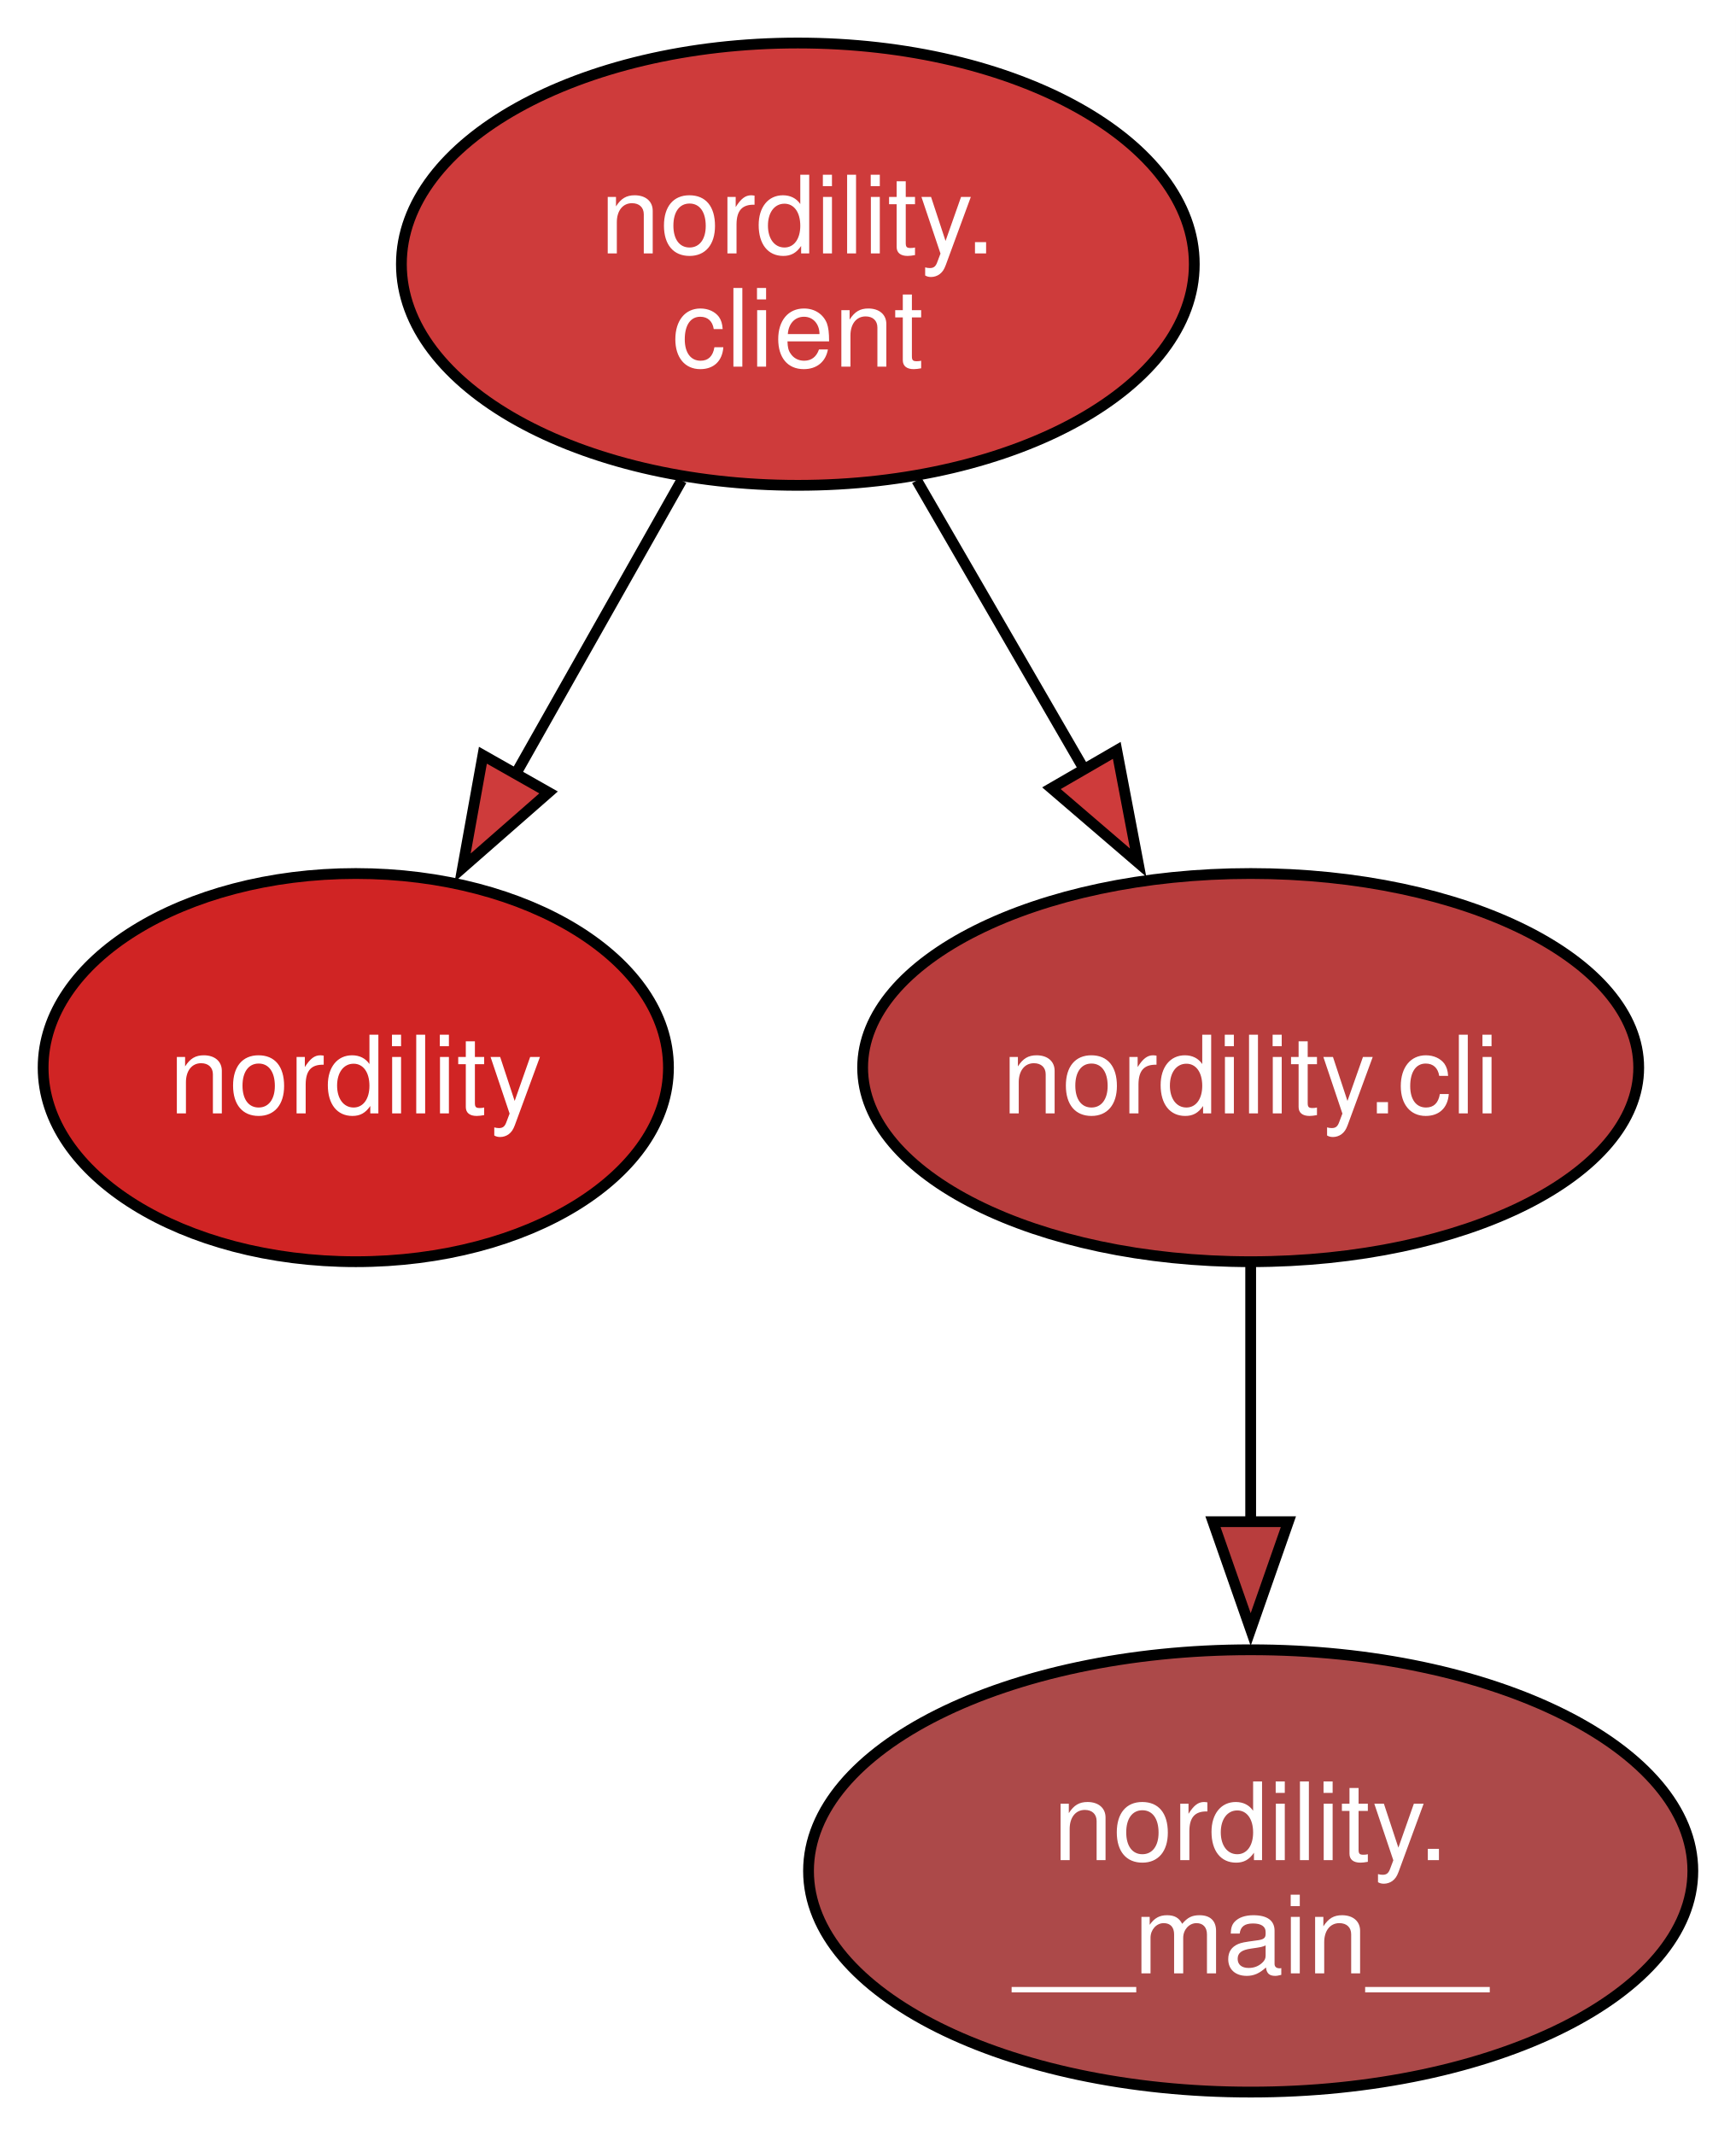
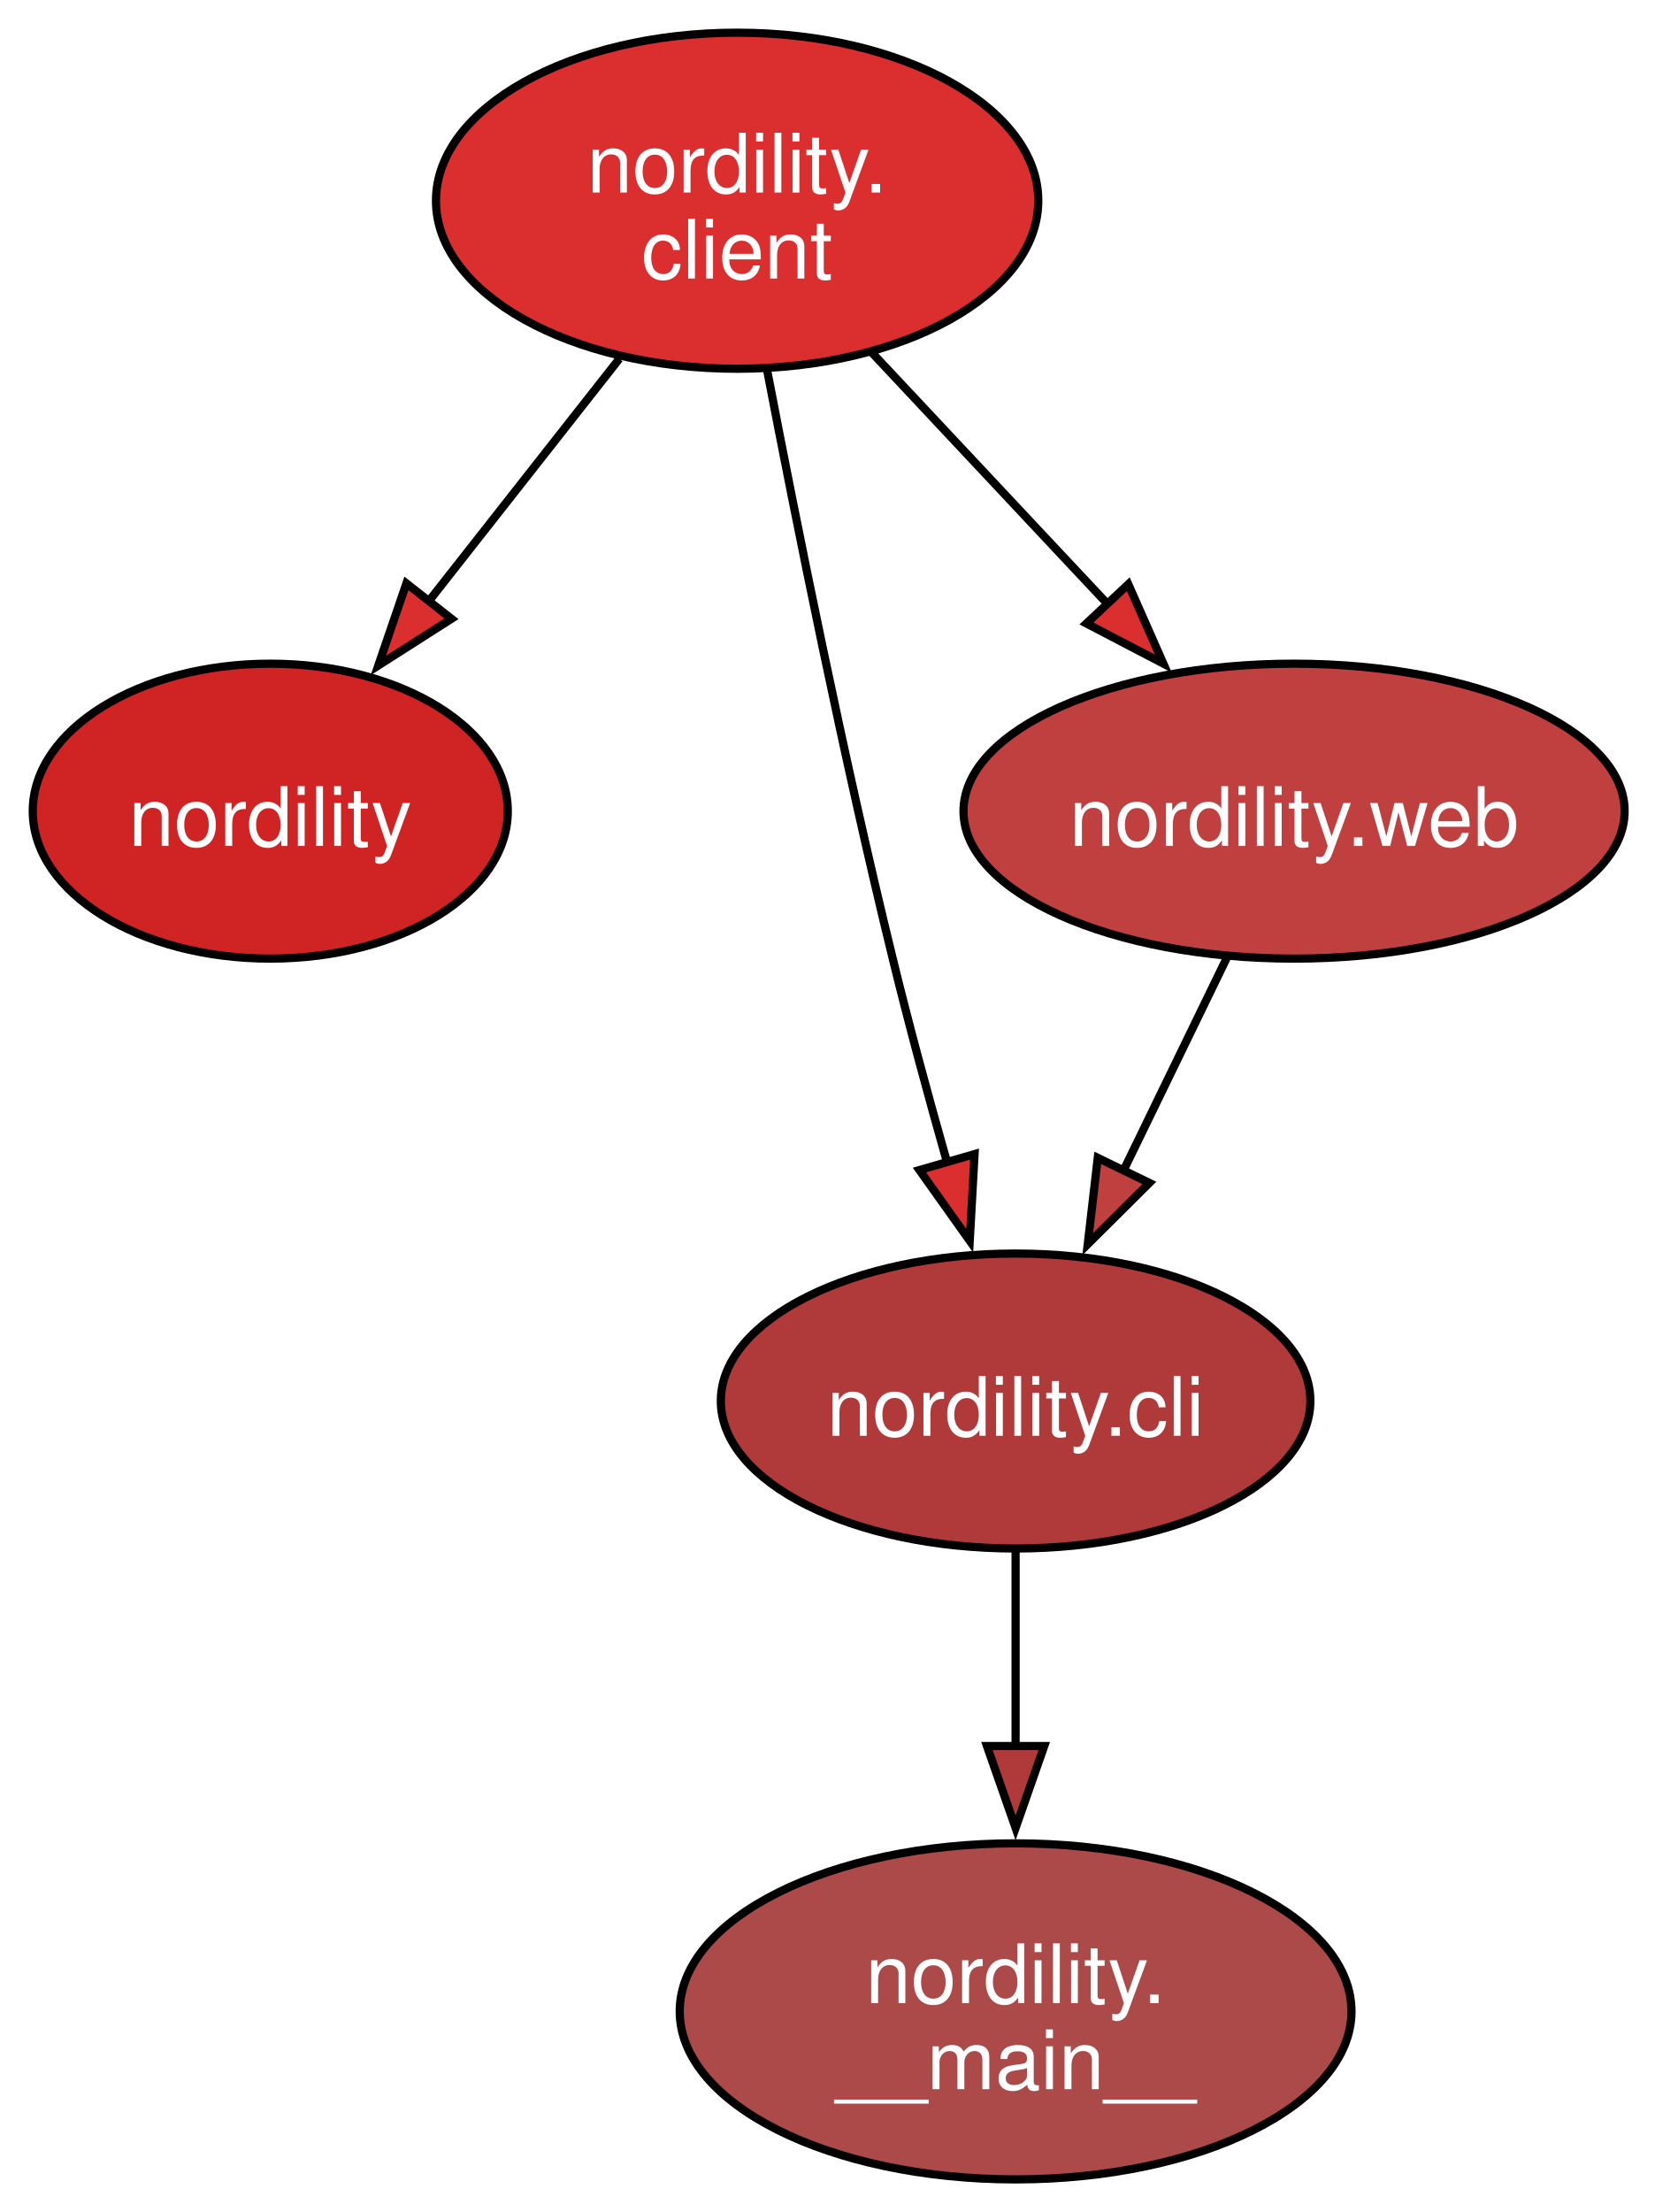
- <svg xmlns="http://www.w3.org/2000/svg" width="161pt" height="198pt" viewBox="0.00 0.00 161.00 198.00">
-   <g id="graph0" class="graph" transform="scale(1 1) rotate(0) translate(4 194.02)">
+ <svg xmlns="http://www.w3.org/2000/svg" width="202pt" height="270pt" viewBox="0.00 0.00 202.00 270.00">
+   <g id="graph0" class="graph" transform="scale(1 1) rotate(0) translate(4 266.02)">
    <style>.edge&gt;path:hover{stroke-width:8}</style>
-     <polygon fill="white" stroke="none" points="-4,4 -4,-194.02 157.01,-194.02 157.01,4 -4,4" />
+     <polygon fill="white" stroke="none" points="-4,4 -4,-266.02 198.36,-266.02 198.36,4 -4,4" />
    <g id="node1" class="node">
      <style>.edge&gt;path:hover{stroke-width:8}</style>
-       <ellipse fill="#d02424" stroke="black" cx="29" cy="-95.01" rx="29" ry="18" />
-       <text xml:space="preserve" text-anchor="middle" x="29" y="-90.76" font-family="Helvetica,sans-Serif" font-size="10.00" fill="#ffffff">nordility</text>
+       <ellipse fill="#d02424" stroke="black" cx="29" cy="-167.01" rx="29" ry="18" />
+       <text xml:space="preserve" text-anchor="middle" x="29" y="-162.76" font-family="Helvetica,sans-Serif" font-size="10.00" fill="#ffffff">nordility</text>
    </g>
    <g id="node2" class="node">
      <style>.edge&gt;path:hover{stroke-width:8}</style>
-       <ellipse fill="#ac4949" stroke="black" cx="112" cy="-20.51" rx="41.01" ry="20.51" />
-       <text xml:space="preserve" text-anchor="middle" x="112" y="-21.51" font-family="Helvetica,sans-Serif" font-size="10.00" fill="#ffffff">nordility.</text>
-       <text xml:space="preserve" text-anchor="middle" x="112" y="-11.01" font-family="Helvetica,sans-Serif" font-size="10.00" fill="#ffffff">__main__</text>
+       <ellipse fill="#ac4949" stroke="black" cx="120" cy="-20.51" rx="41.01" ry="20.51" />
+       <text xml:space="preserve" text-anchor="middle" x="120" y="-21.51" font-family="Helvetica,sans-Serif" font-size="10.00" fill="#ffffff">nordility.</text>
+       <text xml:space="preserve" text-anchor="middle" x="120" y="-11.01" font-family="Helvetica,sans-Serif" font-size="10.00" fill="#ffffff">__main__</text>
    </g>
    <g id="node3" class="node">
      <style>.edge&gt;path:hover{stroke-width:8}</style>
-       <ellipse fill="#b83d3d" stroke="black" cx="112" cy="-95.01" rx="35.99" ry="18" />
-       <text xml:space="preserve" text-anchor="middle" x="112" y="-90.76" font-family="Helvetica,sans-Serif" font-size="10.00" fill="#ffffff">nordility.cli</text>
+       <ellipse fill="#b03a3a" stroke="black" cx="120" cy="-95.01" rx="35.99" ry="18" />
+       <text xml:space="preserve" text-anchor="middle" x="120" y="-90.76" font-family="Helvetica,sans-Serif" font-size="10.00" fill="#ffffff">nordility.cli</text>
    </g>
    <g id="edge1" class="edge">
      <style>.edge&gt;path:hover{stroke-width:8}</style>
-       <path fill="none" stroke="black" d="M112,-76.83C112,-69.6 112,-60.96 112,-52.67" />
-       <polygon fill="#b83d3d" stroke="black" points="115.5,-52.9 112,-42.9 108.5,-52.9 115.5,-52.9" />
+       <path fill="none" stroke="black" d="M120,-76.83C120,-69.6 120,-60.96 120,-52.67" />
+       <polygon fill="#b03a3a" stroke="black" points="123.5,-52.9 120,-42.9 116.5,-52.9 123.5,-52.9" />
    </g>
    <g id="node4" class="node">
      <style>.edge&gt;path:hover{stroke-width:8}</style>
-       <ellipse fill="#ce3b3b" stroke="black" cx="70" cy="-169.52" rx="36.77" ry="20.51" />
-       <text xml:space="preserve" text-anchor="middle" x="70" y="-170.52" font-family="Helvetica,sans-Serif" font-size="10.00" fill="#ffffff">nordility.</text>
-       <text xml:space="preserve" text-anchor="middle" x="70" y="-160.02" font-family="Helvetica,sans-Serif" font-size="10.00" fill="#ffffff">client</text>
+       <ellipse fill="#db2f2f" stroke="black" cx="86" cy="-241.52" rx="36.77" ry="20.51" />
+       <text xml:space="preserve" text-anchor="middle" x="86" y="-242.52" font-family="Helvetica,sans-Serif" font-size="10.00" fill="#ffffff">nordility.</text>
+       <text xml:space="preserve" text-anchor="middle" x="86" y="-232.02" font-family="Helvetica,sans-Serif" font-size="10.00" fill="#ffffff">client</text>
    </g>
    <g id="edge2" class="edge">
      <style>.edge&gt;path:hover{stroke-width:8}</style>
-       <path fill="none" stroke="black" d="M59.22,-149.47C54.52,-141.14 48.92,-131.25 43.83,-122.24" />
-       <polygon fill="#ce3b3b" stroke="black" points="46.88,-120.53 38.91,-113.55 40.79,-123.98 46.88,-120.53" />
+       <path fill="none" stroke="black" d="M71.61,-222.22C64.52,-213.19 55.85,-202.18 48.2,-192.44" />
+       <polygon fill="#db2f2f" stroke="black" points="51.12,-190.49 42.19,-184.79 45.62,-194.81 51.12,-190.49" />
    </g>
    <g id="edge3" class="edge">
      <style>.edge&gt;path:hover{stroke-width:8}</style>
-       <path fill="none" stroke="black" d="M81.03,-149.47C85.78,-141.27 91.42,-131.53 96.57,-122.64" />
-       <polygon fill="#ce3b3b" stroke="black" points="99.58,-124.43 101.56,-114.02 93.52,-120.92 99.58,-124.43" />
+       <path fill="none" stroke="black" d="M89.67,-220.79C93.24,-202.2 98.97,-173.6 105,-149.01 106.98,-140.9 109.36,-132.15 111.63,-124.15" />
+       <polygon fill="#db2f2f" stroke="black" points="114.99,-125.15 114.4,-114.57 108.26,-123.2 114.99,-125.15" />
+     </g>
+     <g id="node5" class="node">
+       <style>.edge&gt;path:hover{stroke-width:8}</style>
+       <ellipse fill="#c04040" stroke="black" cx="154" cy="-167.01" rx="40.36" ry="18" />
+       <text xml:space="preserve" text-anchor="middle" x="154" y="-162.76" font-family="Helvetica,sans-Serif" font-size="10.00" fill="#ffffff">nordility.web</text>
+     </g>
+     <g id="edge4" class="edge">
+       <style>.edge&gt;path:hover{stroke-width:8}</style>
+       <path fill="none" stroke="black" d="M102.46,-222.97C111.09,-213.76 121.8,-202.34 131.22,-192.3" />
+       <polygon fill="#db2f2f" stroke="black" points="133.76,-194.71 138.04,-185.02 128.65,-189.92 133.76,-194.71" />
+     </g>
+     <g id="edge5" class="edge">
+       <style>.edge&gt;path:hover{stroke-width:8}</style>
+       <path fill="none" stroke="black" d="M145.77,-149.07C141.97,-141.24 137.36,-131.76 133.1,-122.99" />
+       <polygon fill="#c04040" stroke="black" points="136.33,-121.63 128.81,-114.16 130.03,-124.69 136.33,-121.63" />
    </g>
  </g>
</svg>
